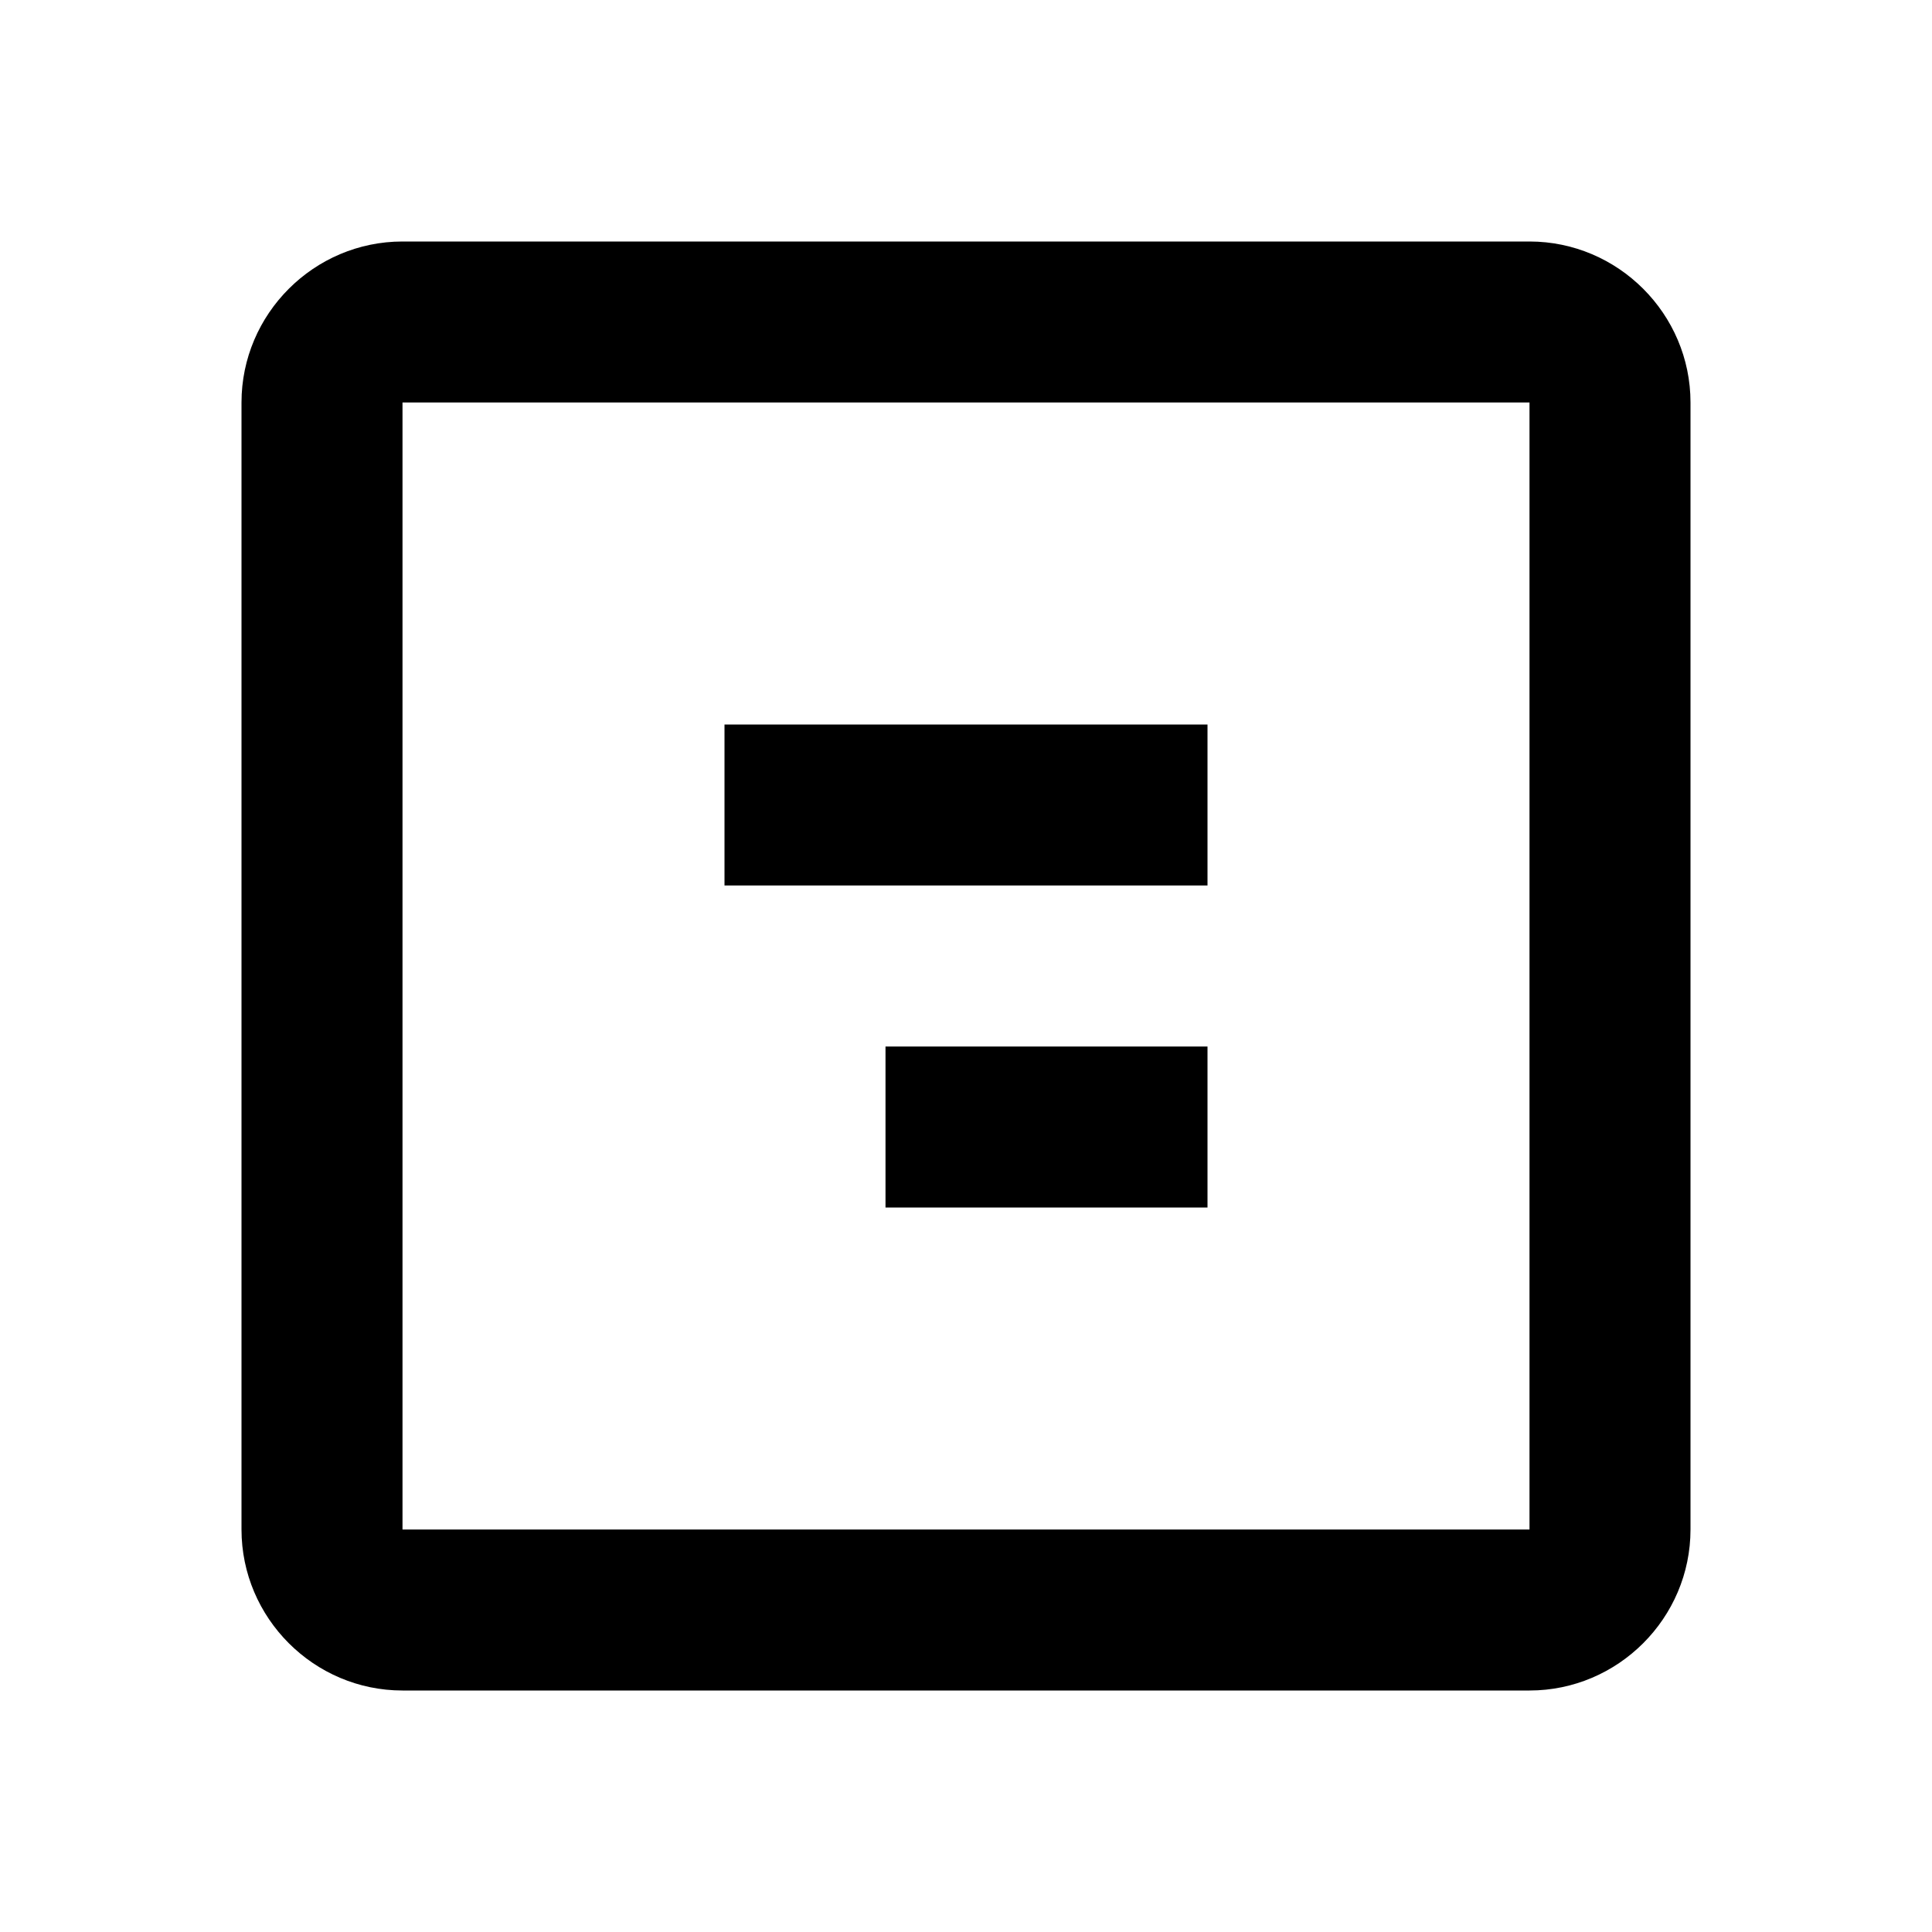
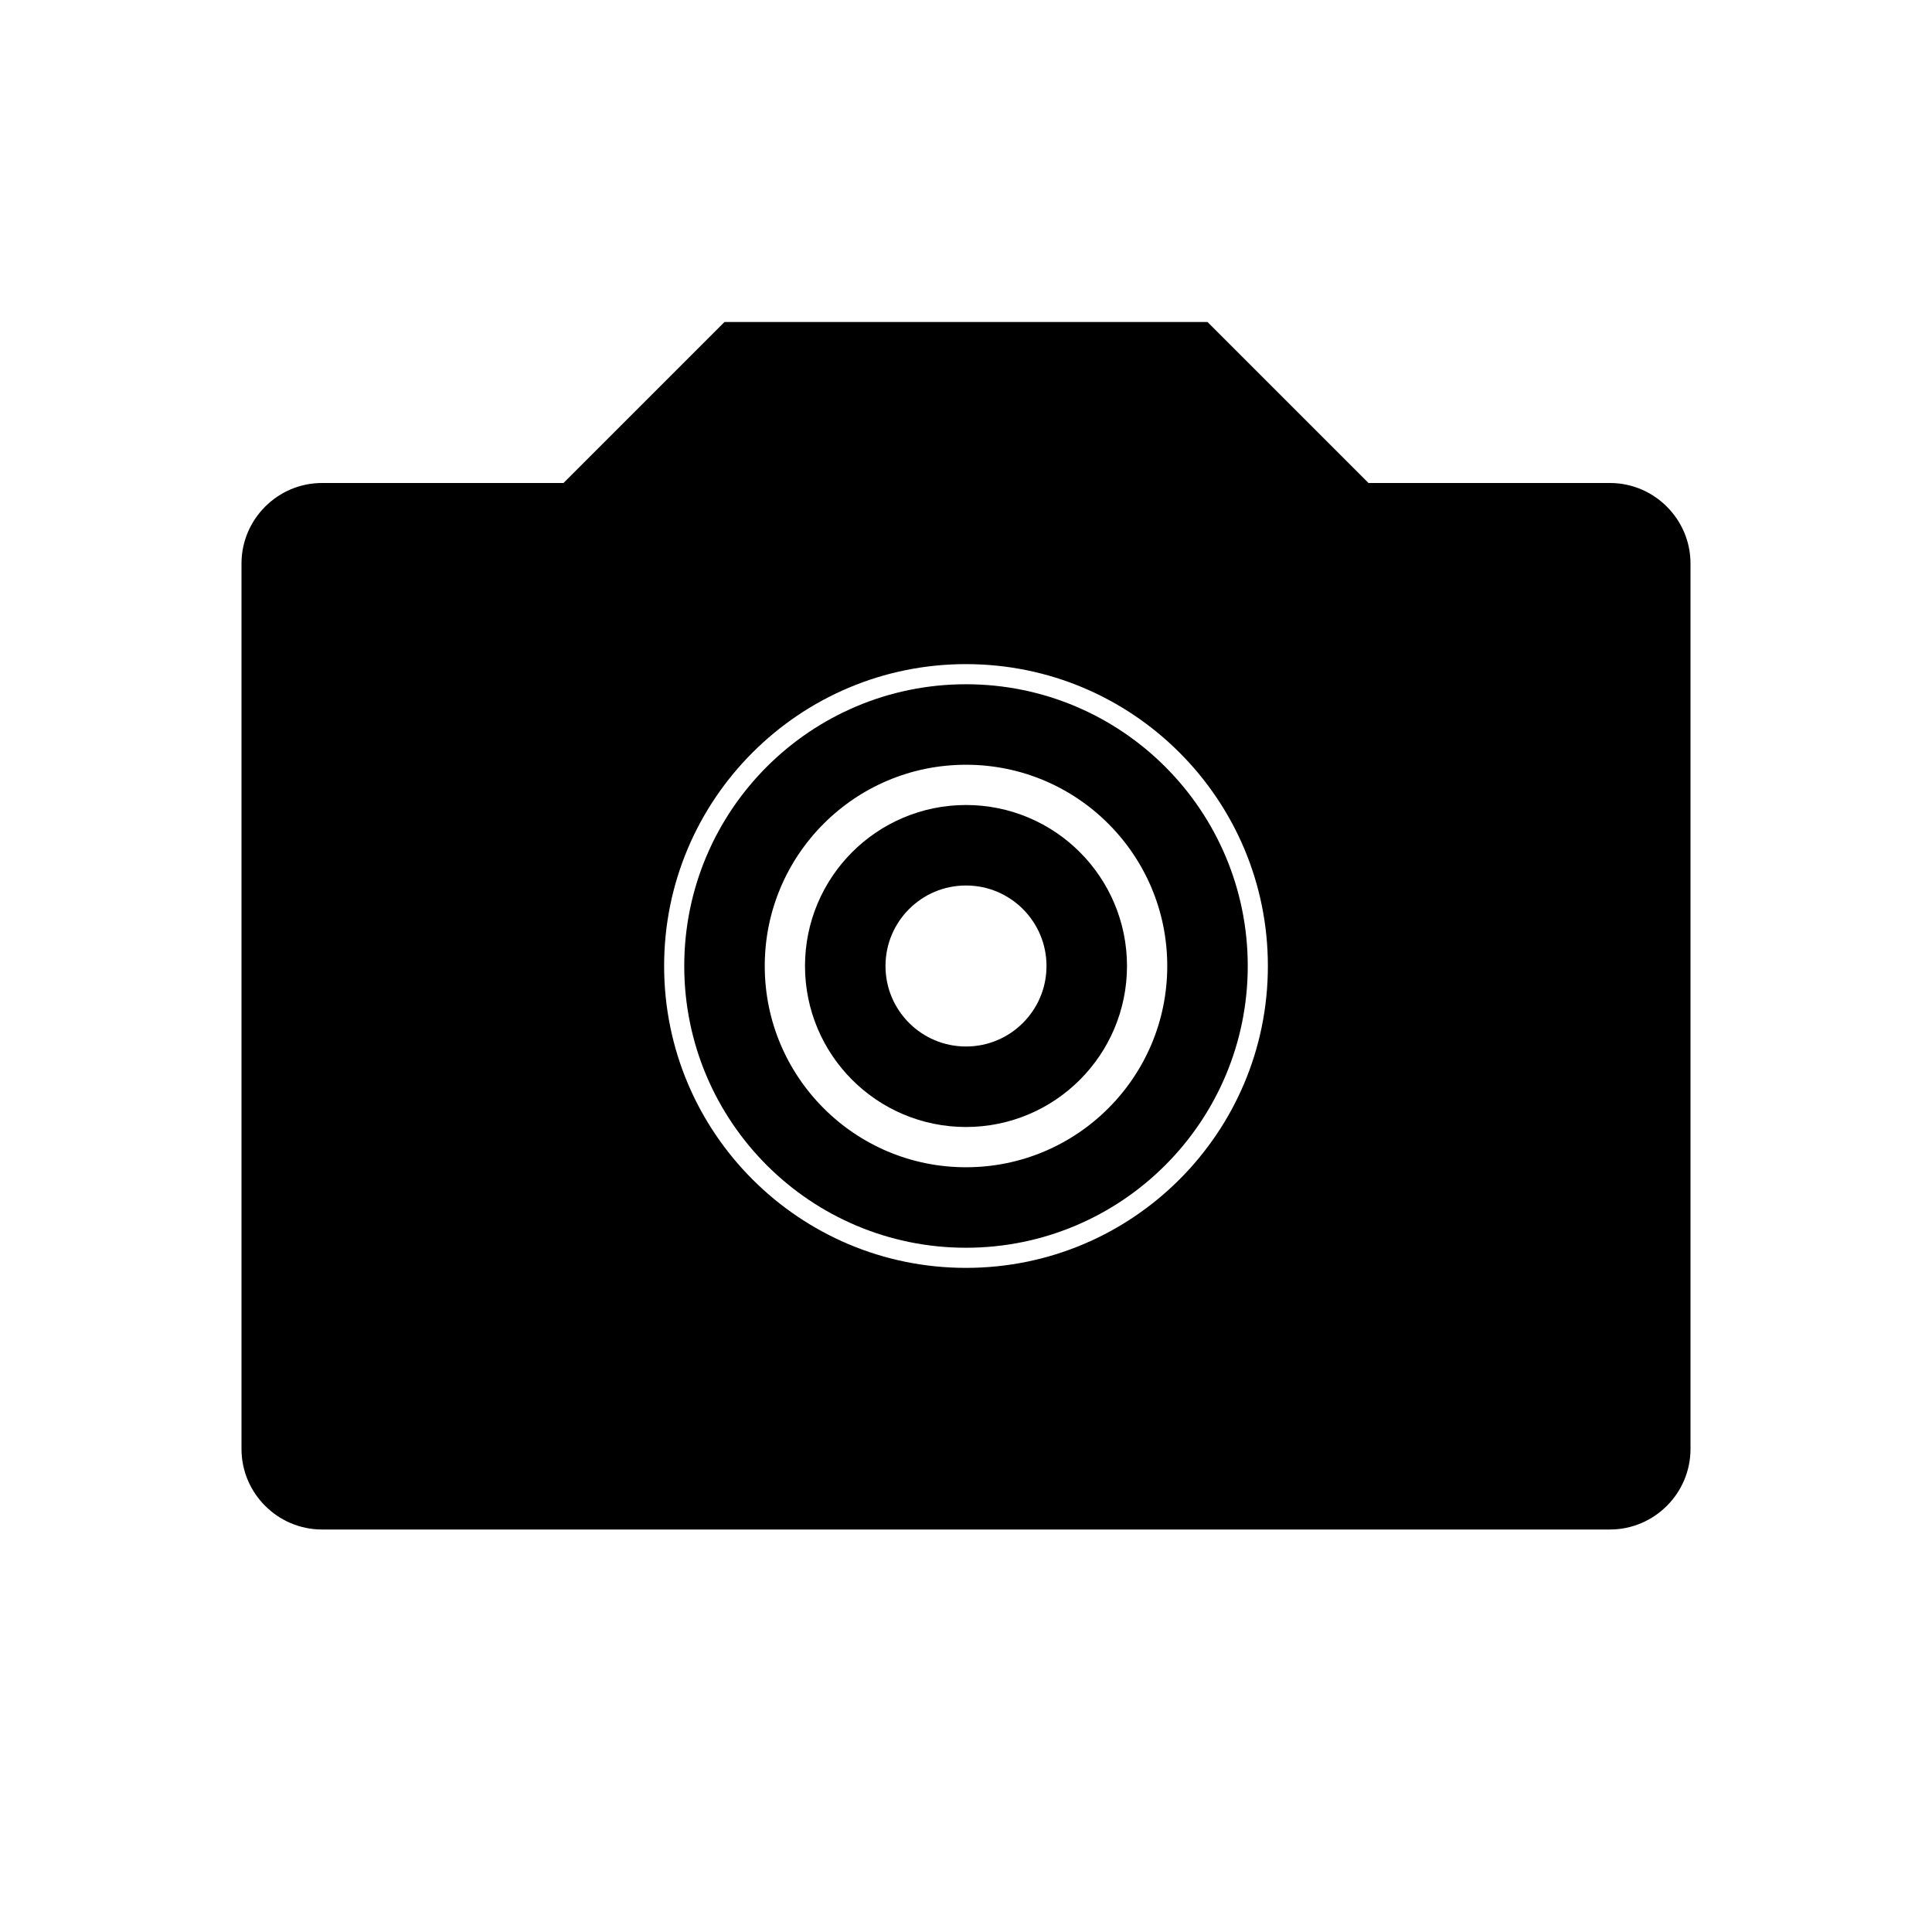
- <svg xmlns="http://www.w3.org/2000/svg" width="24" height="24" viewBox="0 0 24 24">
-   <path fill="currentColor" d="M19 3H5c-1.1 0-2 .9-2 2v14c0 1.1.9 2 2 2h14c1.1 0 2-.9 2-2V5c0-1.1-.9-2-2-2zm0 16H5V5h14v14zm-4-4h-4v-2h4v2zm0-4H9v-2h6v2z" />
+ <svg xmlns="http://www.w3.org/2000/svg" width="24" height="24" viewBox="0 0 24 24" fill="none">
+   <path d="M20 19H4C3.45 19 3 18.55 3 18V7C3 6.45 3.45 6 4 6H7L9 4H15L17 6H20C20.55 6 21 6.45 21 7V18C21 18.55 20.55 19 20 19Z     M12 7.5C9.51 7.5 7.5 9.51 7.5 12C7.5 14.49 9.51 16.5 12 16.5C14.49 16.5 16.5 14.49 16.5 12C16.5 9.51 14.49 7.5 12 7.5Z" fill="currentColor" fill-rule="evenodd" />
+   <circle cx="12" cy="12" r="4.5" fill="none" stroke="currentColor" stroke-width="1.5" />
+   <circle cx="12" cy="12" r="3" fill="none" stroke="currentColor" stroke-width="1" />
+   <circle cx="12" cy="12" r="1.5" fill="none" stroke="currentColor" stroke-width="1" />
+   <rect x="16" y="8" width="2" height="2" fill="currentColor" />
</svg>
